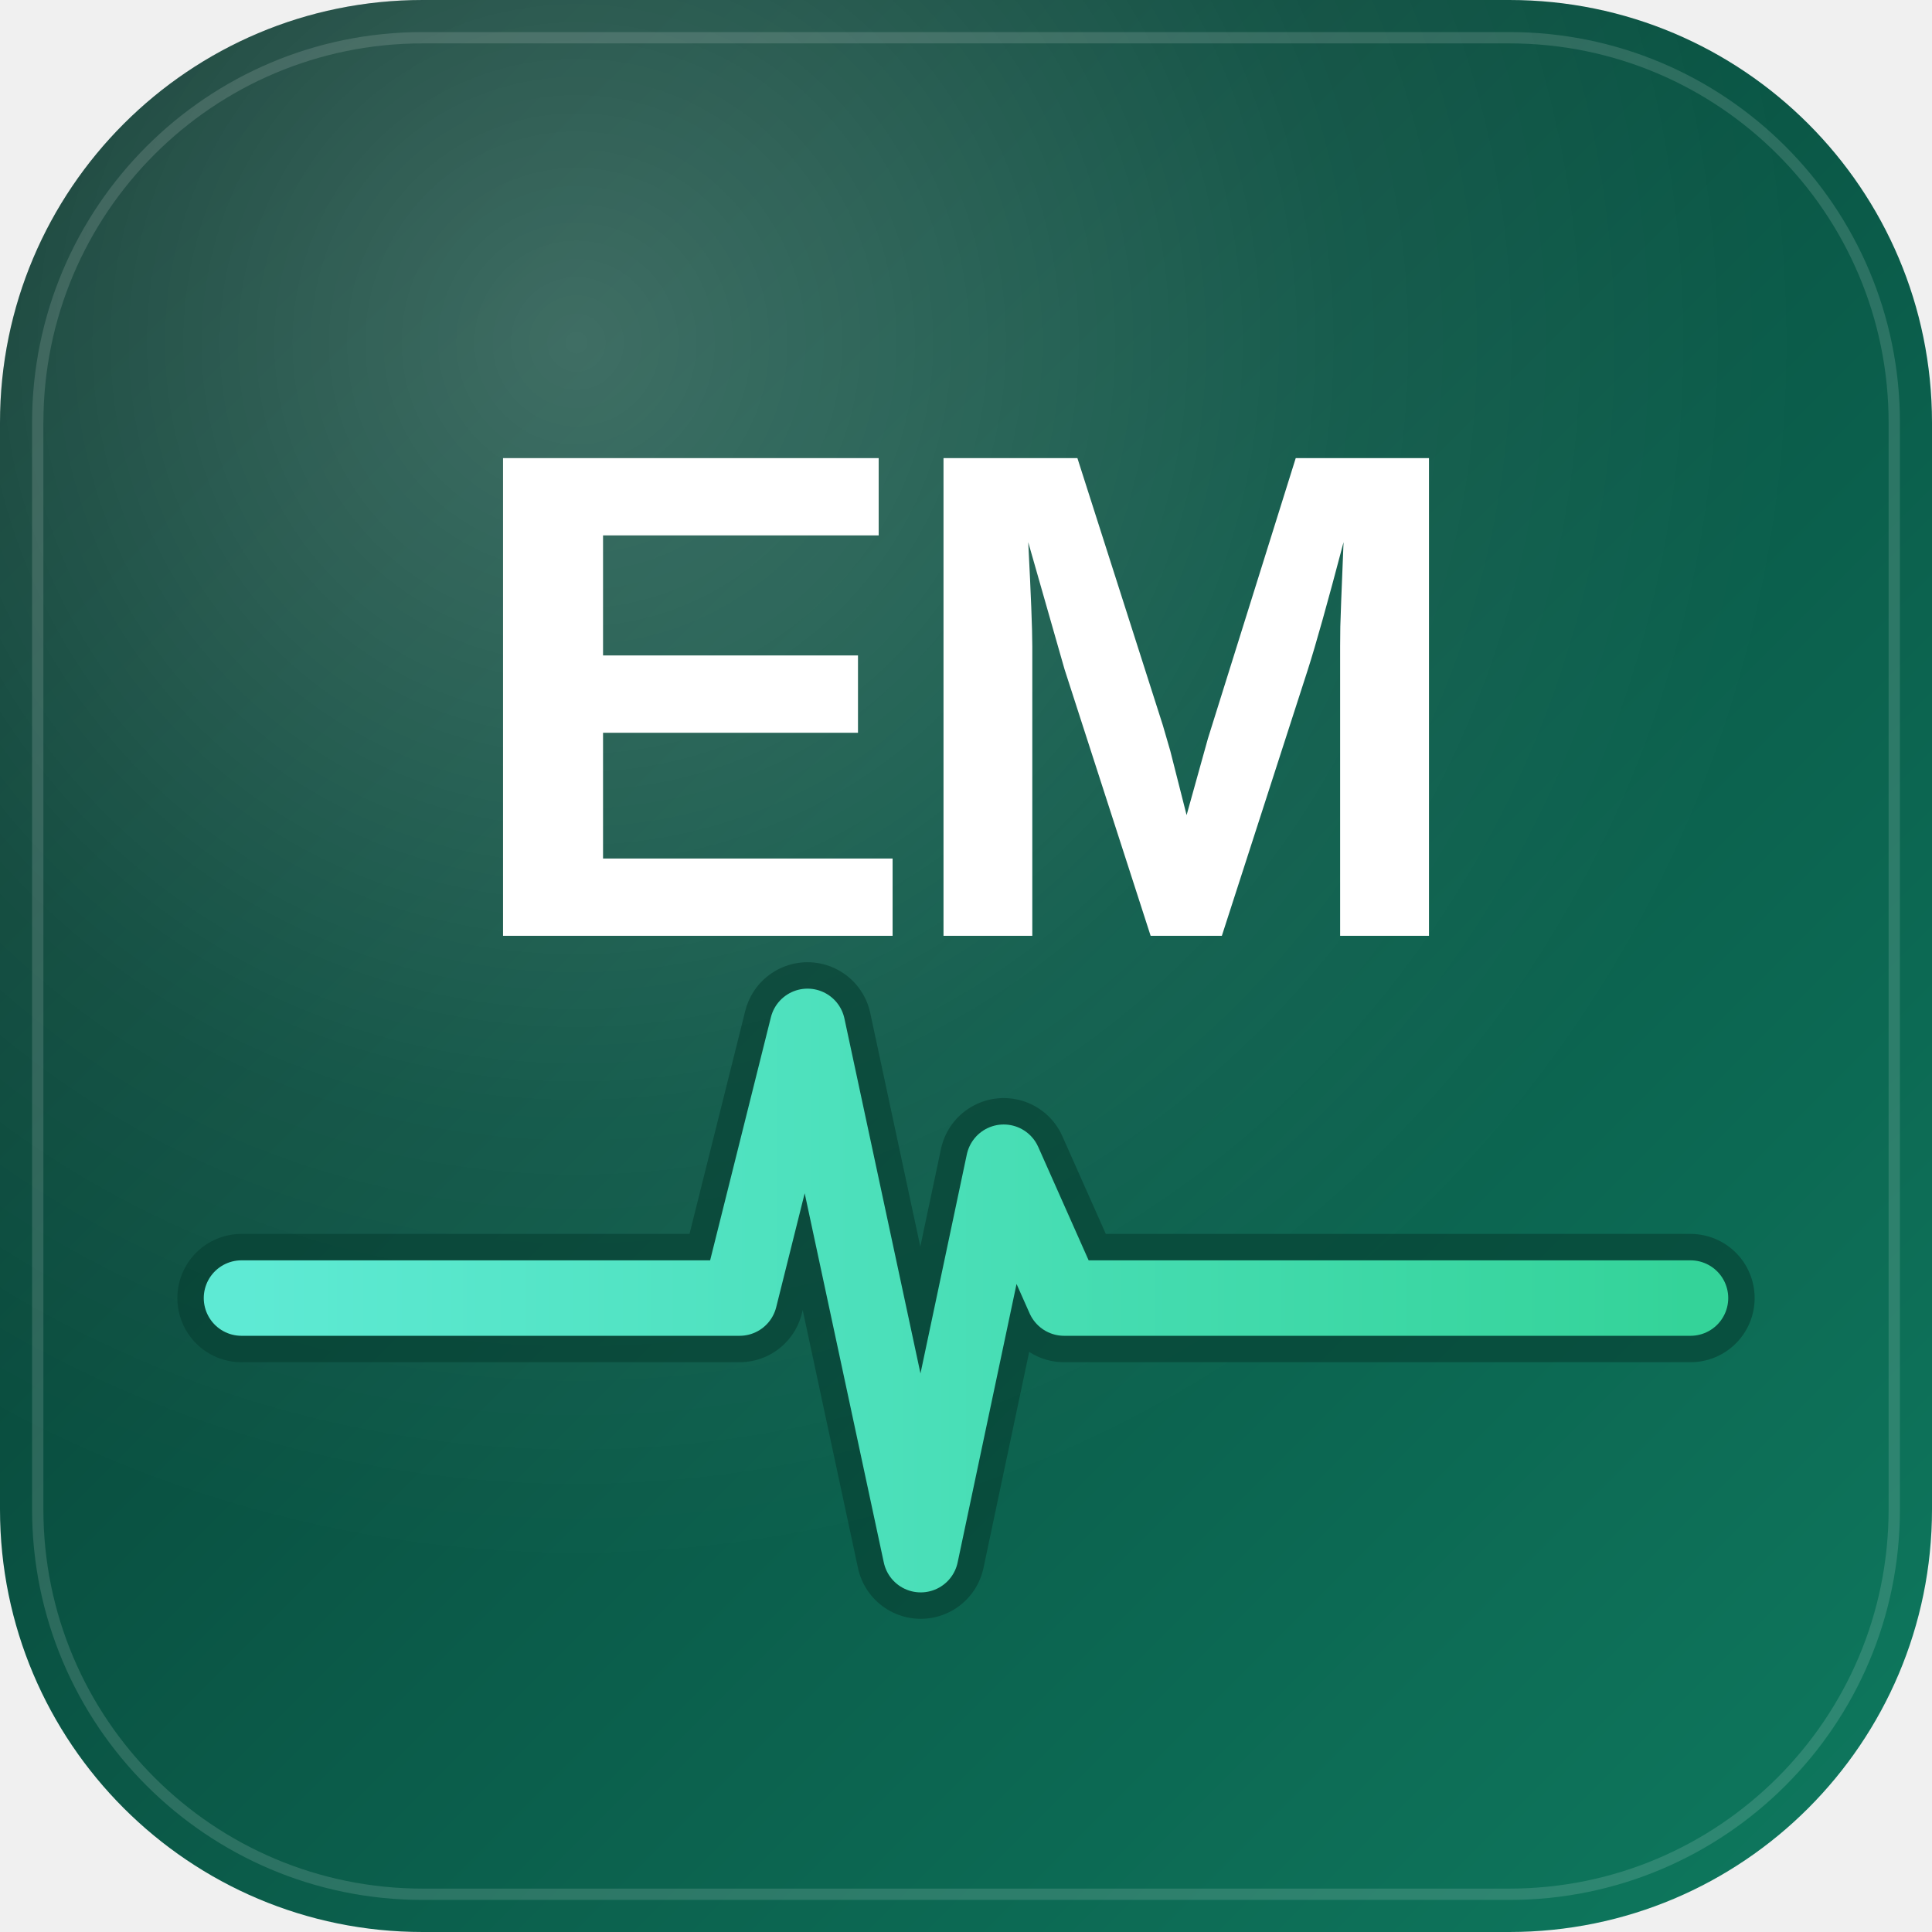
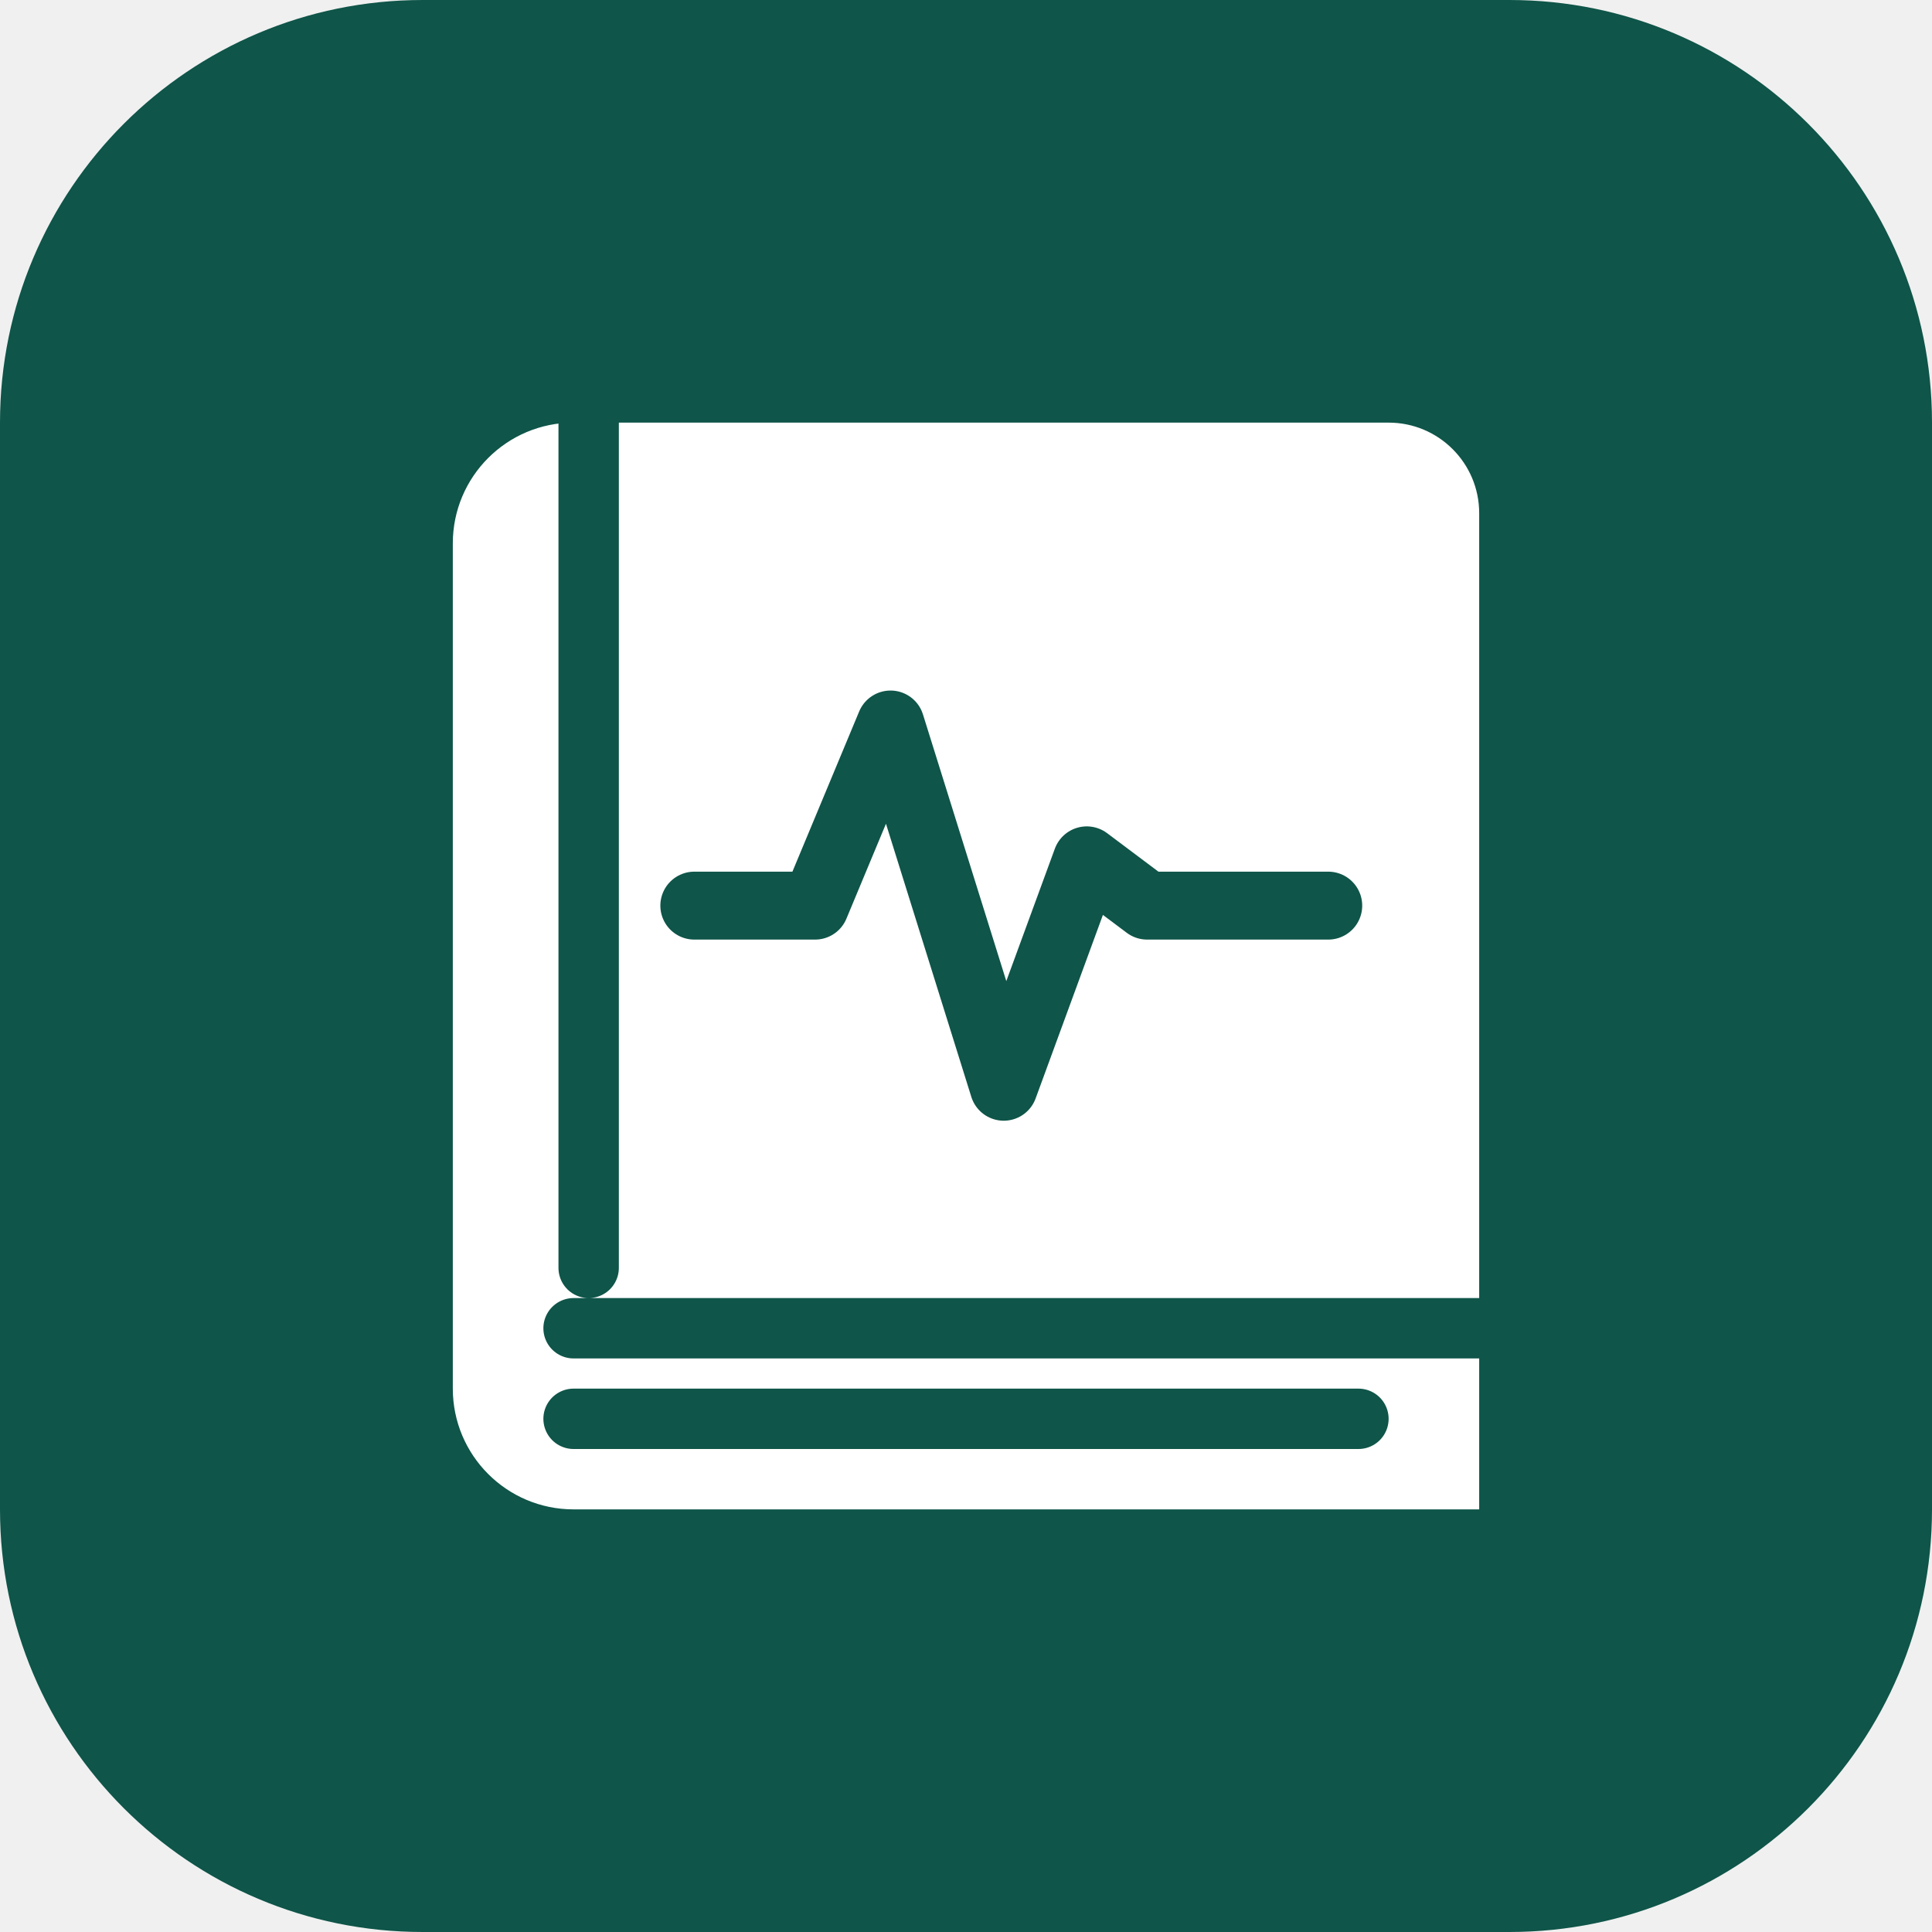
- <svg xmlns="http://www.w3.org/2000/svg" viewBox="0 0 512 512">
-   <defs>
-     <linearGradient id="bg" x1="0" y1="0" x2="1" y2="1">
-       <stop offset="0" stop-color="#07332a" />
-       <stop offset="0.55" stop-color="#0b5c4a" />
-       <stop offset="1" stop-color="#0e7a5f" />
-     </linearGradient>
-     <linearGradient id="pulse" x1="0" y1="0" x2="1" y2="0">
-       <stop offset="0" stop-color="#5eead4" />
-       <stop offset="1" stop-color="#34d399" />
-     </linearGradient>
-     <radialGradient id="sheen" cx="0.3" cy="0.18" r="0.9">
-       <stop offset="0" stop-color="#ffffff" stop-opacity="0.22" />
-       <stop offset="0.45" stop-color="#ffffff" stop-opacity="0.05" />
-       <stop offset="0.7" stop-color="#ffffff" stop-opacity="0" />
-     </radialGradient>
-   </defs>
-   <rect width="512" height="512" rx="112" fill="url(#bg)" />
-   <rect width="512" height="512" rx="112" fill="url(#sheen)" />
-   <rect x="10" y="10" width="492" height="492" rx="102" fill="none" stroke="#ffffff" stroke-opacity="0.14" stroke-width="3" />
-   <text x="256" y="248" font-size="184" text-anchor="middle" fill="#ffffff" font-family="Arial, Helvetica, sans-serif" font-weight="800" letter-spacing="-6">EM</text>
-   <path d="M64 344 H168 L196 344 L214 272 L244 412 L266 308 L282 344 H448" fill="none" stroke="#053f31" stroke-opacity="0.6" stroke-width="34" stroke-linecap="round" stroke-linejoin="round" />
-   <path d="M64 344 H168 L196 344 L214 272 L244 412 L266 308 L282 344 H448" fill="none" stroke="url(#pulse)" stroke-width="20" stroke-linecap="round" stroke-linejoin="round" />
+ <svg xmlns="http://www.w3.org/2000/svg" viewBox="0 0 512 512" role="img" aria-label="The EM Pocket medical handbook">
+   <rect width="512" height="512" rx="112" fill="#0f5549" />
+   <path d="M152 112h216a24 24 0 0 1 24 24v264H152a32 32 0 0 1-32-32V144a32 32 0 0 1 32-32Z" fill="#fff" />
+   <path d="M156 112v224M152 352h240M152 376h208" fill="none" stroke="#0f5549" stroke-width="16" stroke-linecap="round" />
+   <path d="M184 240h32l20-48 30 96 22-60 16 12h48" fill="none" stroke="#0f5549" stroke-width="18" stroke-linecap="round" stroke-linejoin="round" />
</svg>
